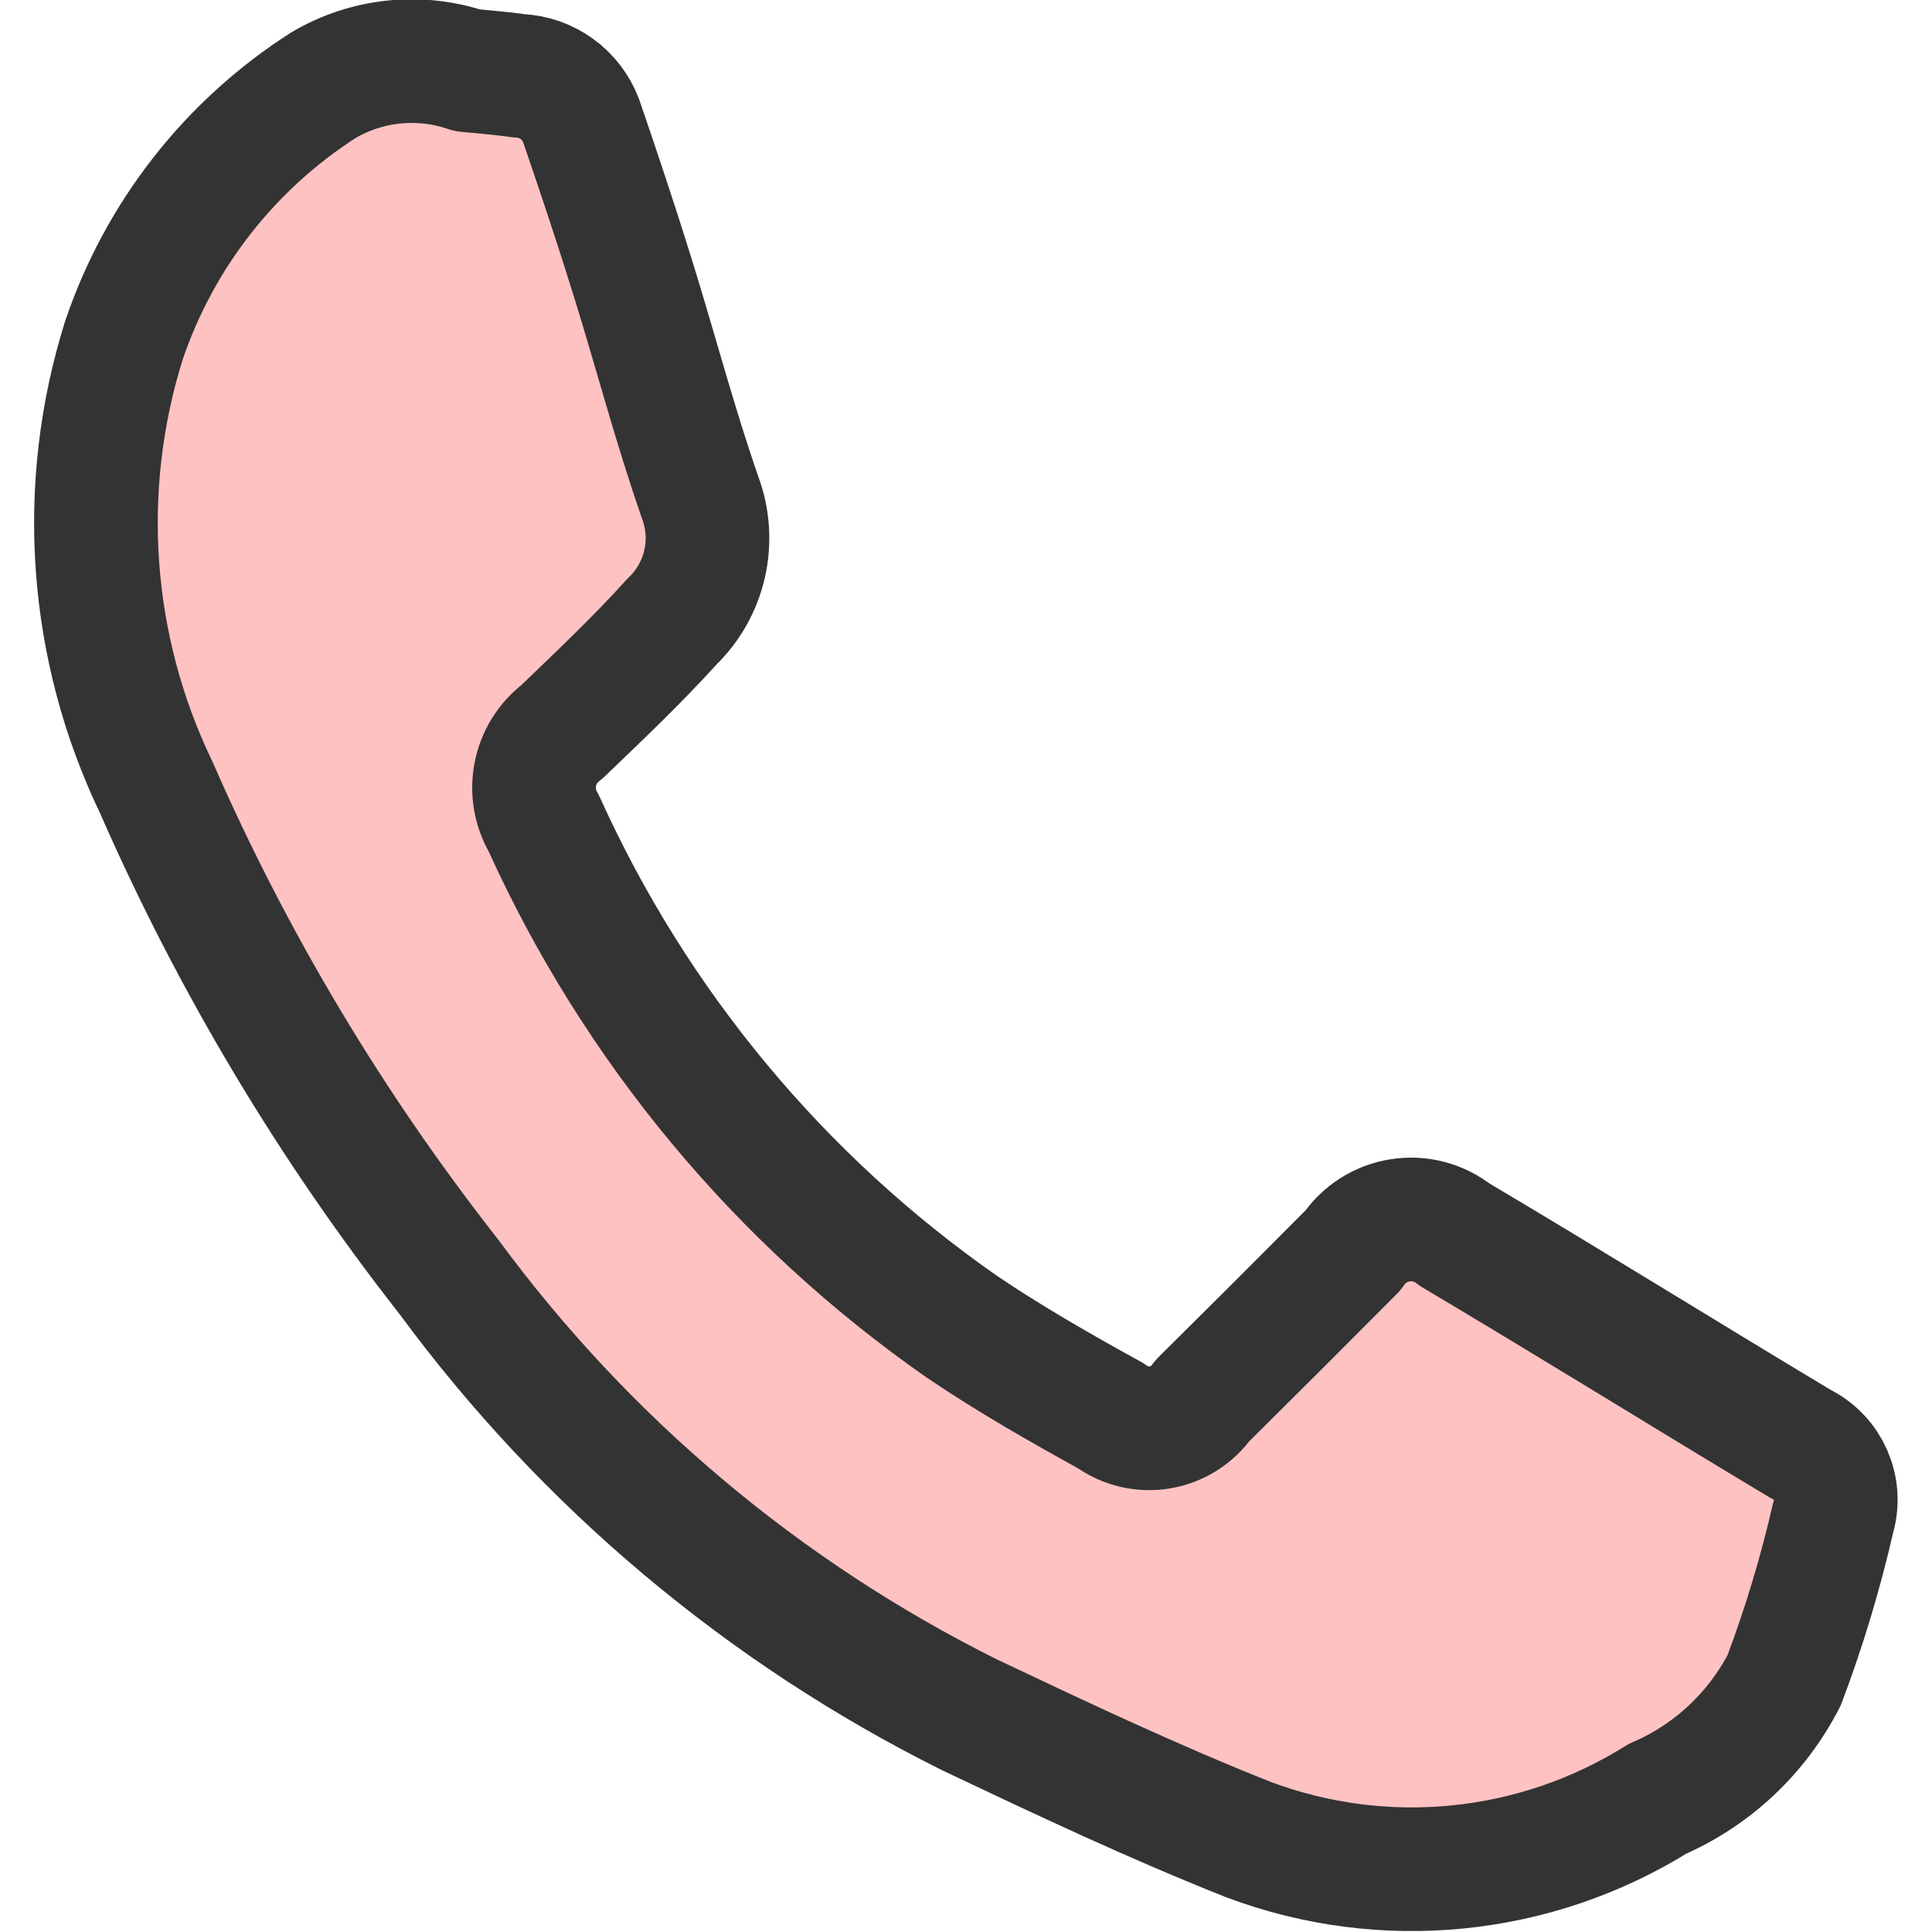
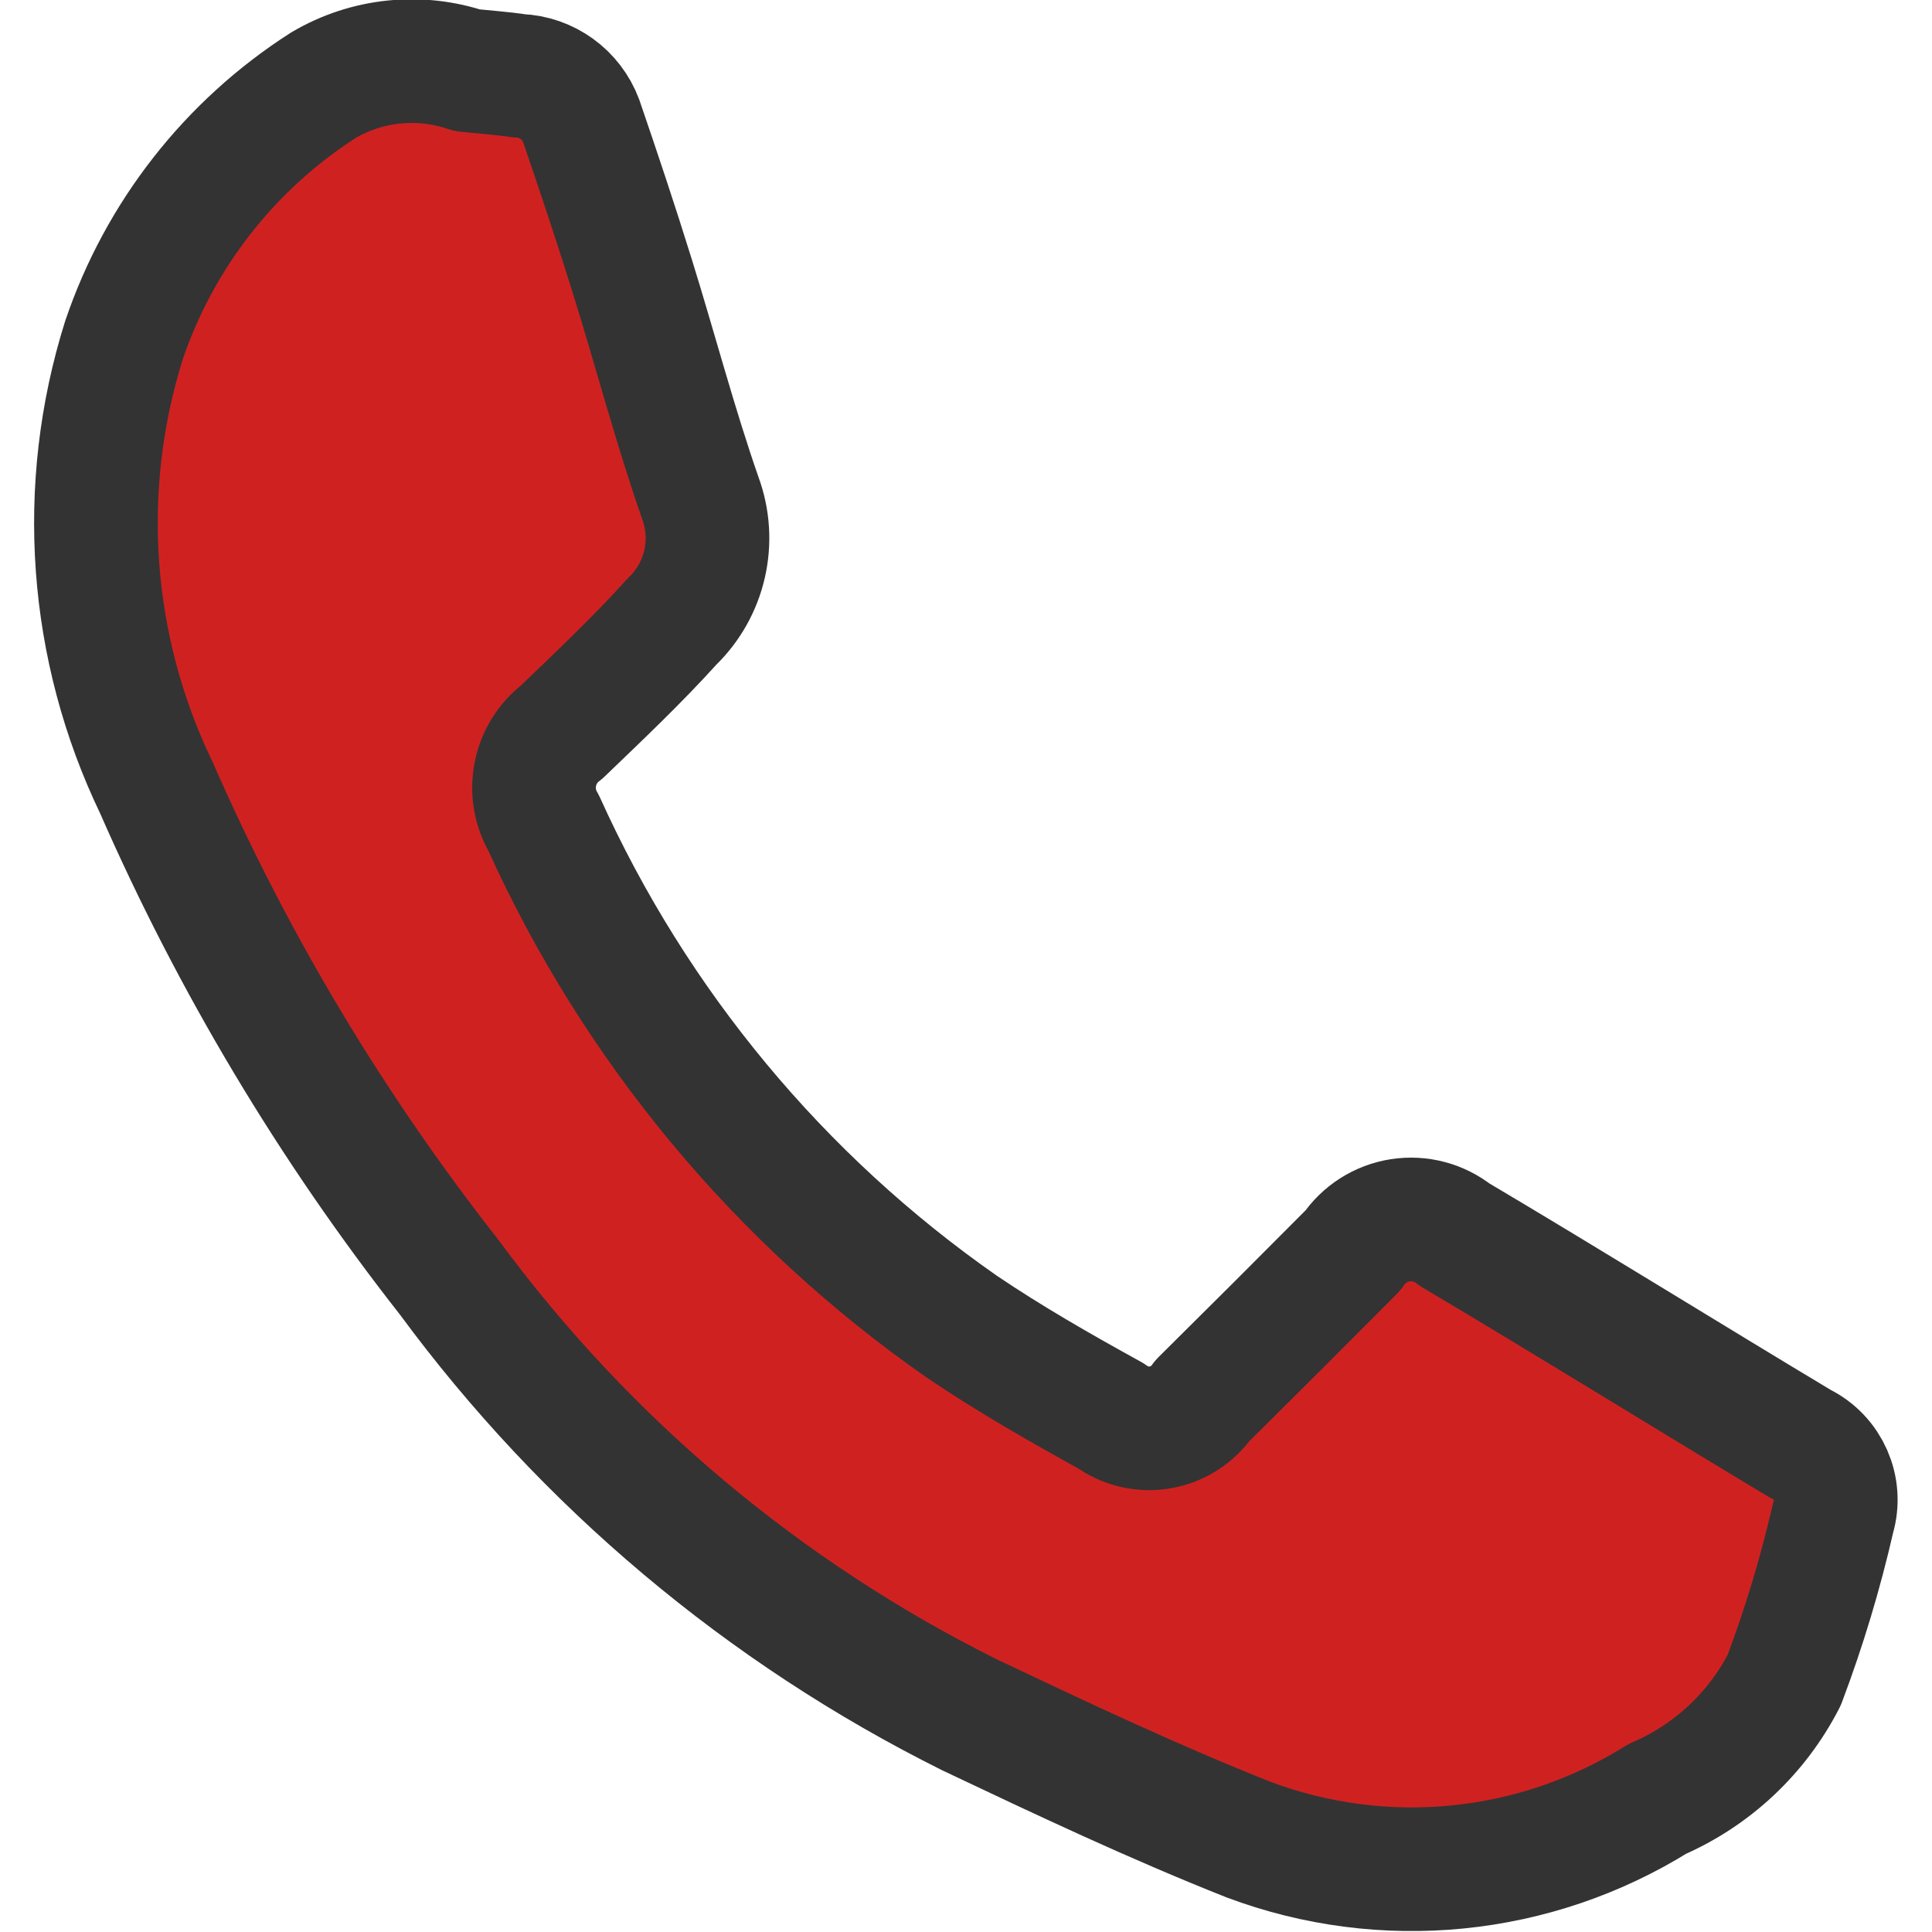
<svg xmlns="http://www.w3.org/2000/svg" width="31.251px" height="31.251px" viewBox="-0.54 0 31.251 31.251">
  <g id="phone" transform="translate(-1201.175 -255.404)">
-     <path id="Path_41" data-name="Path 41" d="M1208.194,256.541c.291.03.565.049.836.089a1.122,1.122,0,0,1,1.005.727c.288.839.569,1.681.832,2.528.37,1.188.685,2.395,1.094,3.569a1.874,1.874,0,0,1-.459,2.007c-.562.623-1.174,1.2-1.78,1.783a1.129,1.129,0,0,0-.292,1.475,19.935,19.935,0,0,0,6.762,8.144c.775.524,1.591.991,2.412,1.443a1.052,1.052,0,0,0,1.48-.245q1.223-1.211,2.435-2.431a1.133,1.133,0,0,1,1.646-.254c1.875,1.112,3.728,2.264,5.6,3.387a1,1,0,0,1,.523,1.186,20.241,20.241,0,0,1-.793,2.633,4.161,4.161,0,0,1-2.05,1.919,7.508,7.508,0,0,1-6.616.659c-1.53-.607-3.023-1.312-4.512-2.018a23.42,23.42,0,0,1-8.416-7.078,36.6,36.6,0,0,1-4.738-7.922,9.865,9.865,0,0,1-.523-7.235,7.911,7.911,0,0,1,3.227-4.125A2.809,2.809,0,0,1,1208.194,256.541Z" fill="#ffc2c2" stroke="#333" stroke-linecap="round" stroke-linejoin="round" stroke-width="2" />
+     <path id="Path_41" data-name="Path 41" d="M1208.194,256.541c.291.03.565.049.836.089a1.122,1.122,0,0,1,1.005.727c.288.839.569,1.681.832,2.528.37,1.188.685,2.395,1.094,3.569a1.874,1.874,0,0,1-.459,2.007c-.562.623-1.174,1.2-1.78,1.783a1.129,1.129,0,0,0-.292,1.475,19.935,19.935,0,0,0,6.762,8.144c.775.524,1.591.991,2.412,1.443a1.052,1.052,0,0,0,1.48-.245q1.223-1.211,2.435-2.431a1.133,1.133,0,0,1,1.646-.254c1.875,1.112,3.728,2.264,5.6,3.387a1,1,0,0,1,.523,1.186,20.241,20.241,0,0,1-.793,2.633,4.161,4.161,0,0,1-2.05,1.919,7.508,7.508,0,0,1-6.616.659c-1.53-.607-3.023-1.312-4.512-2.018a23.42,23.42,0,0,1-8.416-7.078,36.6,36.6,0,0,1-4.738-7.922,9.865,9.865,0,0,1-.523-7.235,7.911,7.911,0,0,1,3.227-4.125A2.809,2.809,0,0,1,1208.194,256.541Z" fill="#d02121" stroke="#333" stroke-linecap="round" stroke-linejoin="round" stroke-width="2" />
  </g>
</svg>
